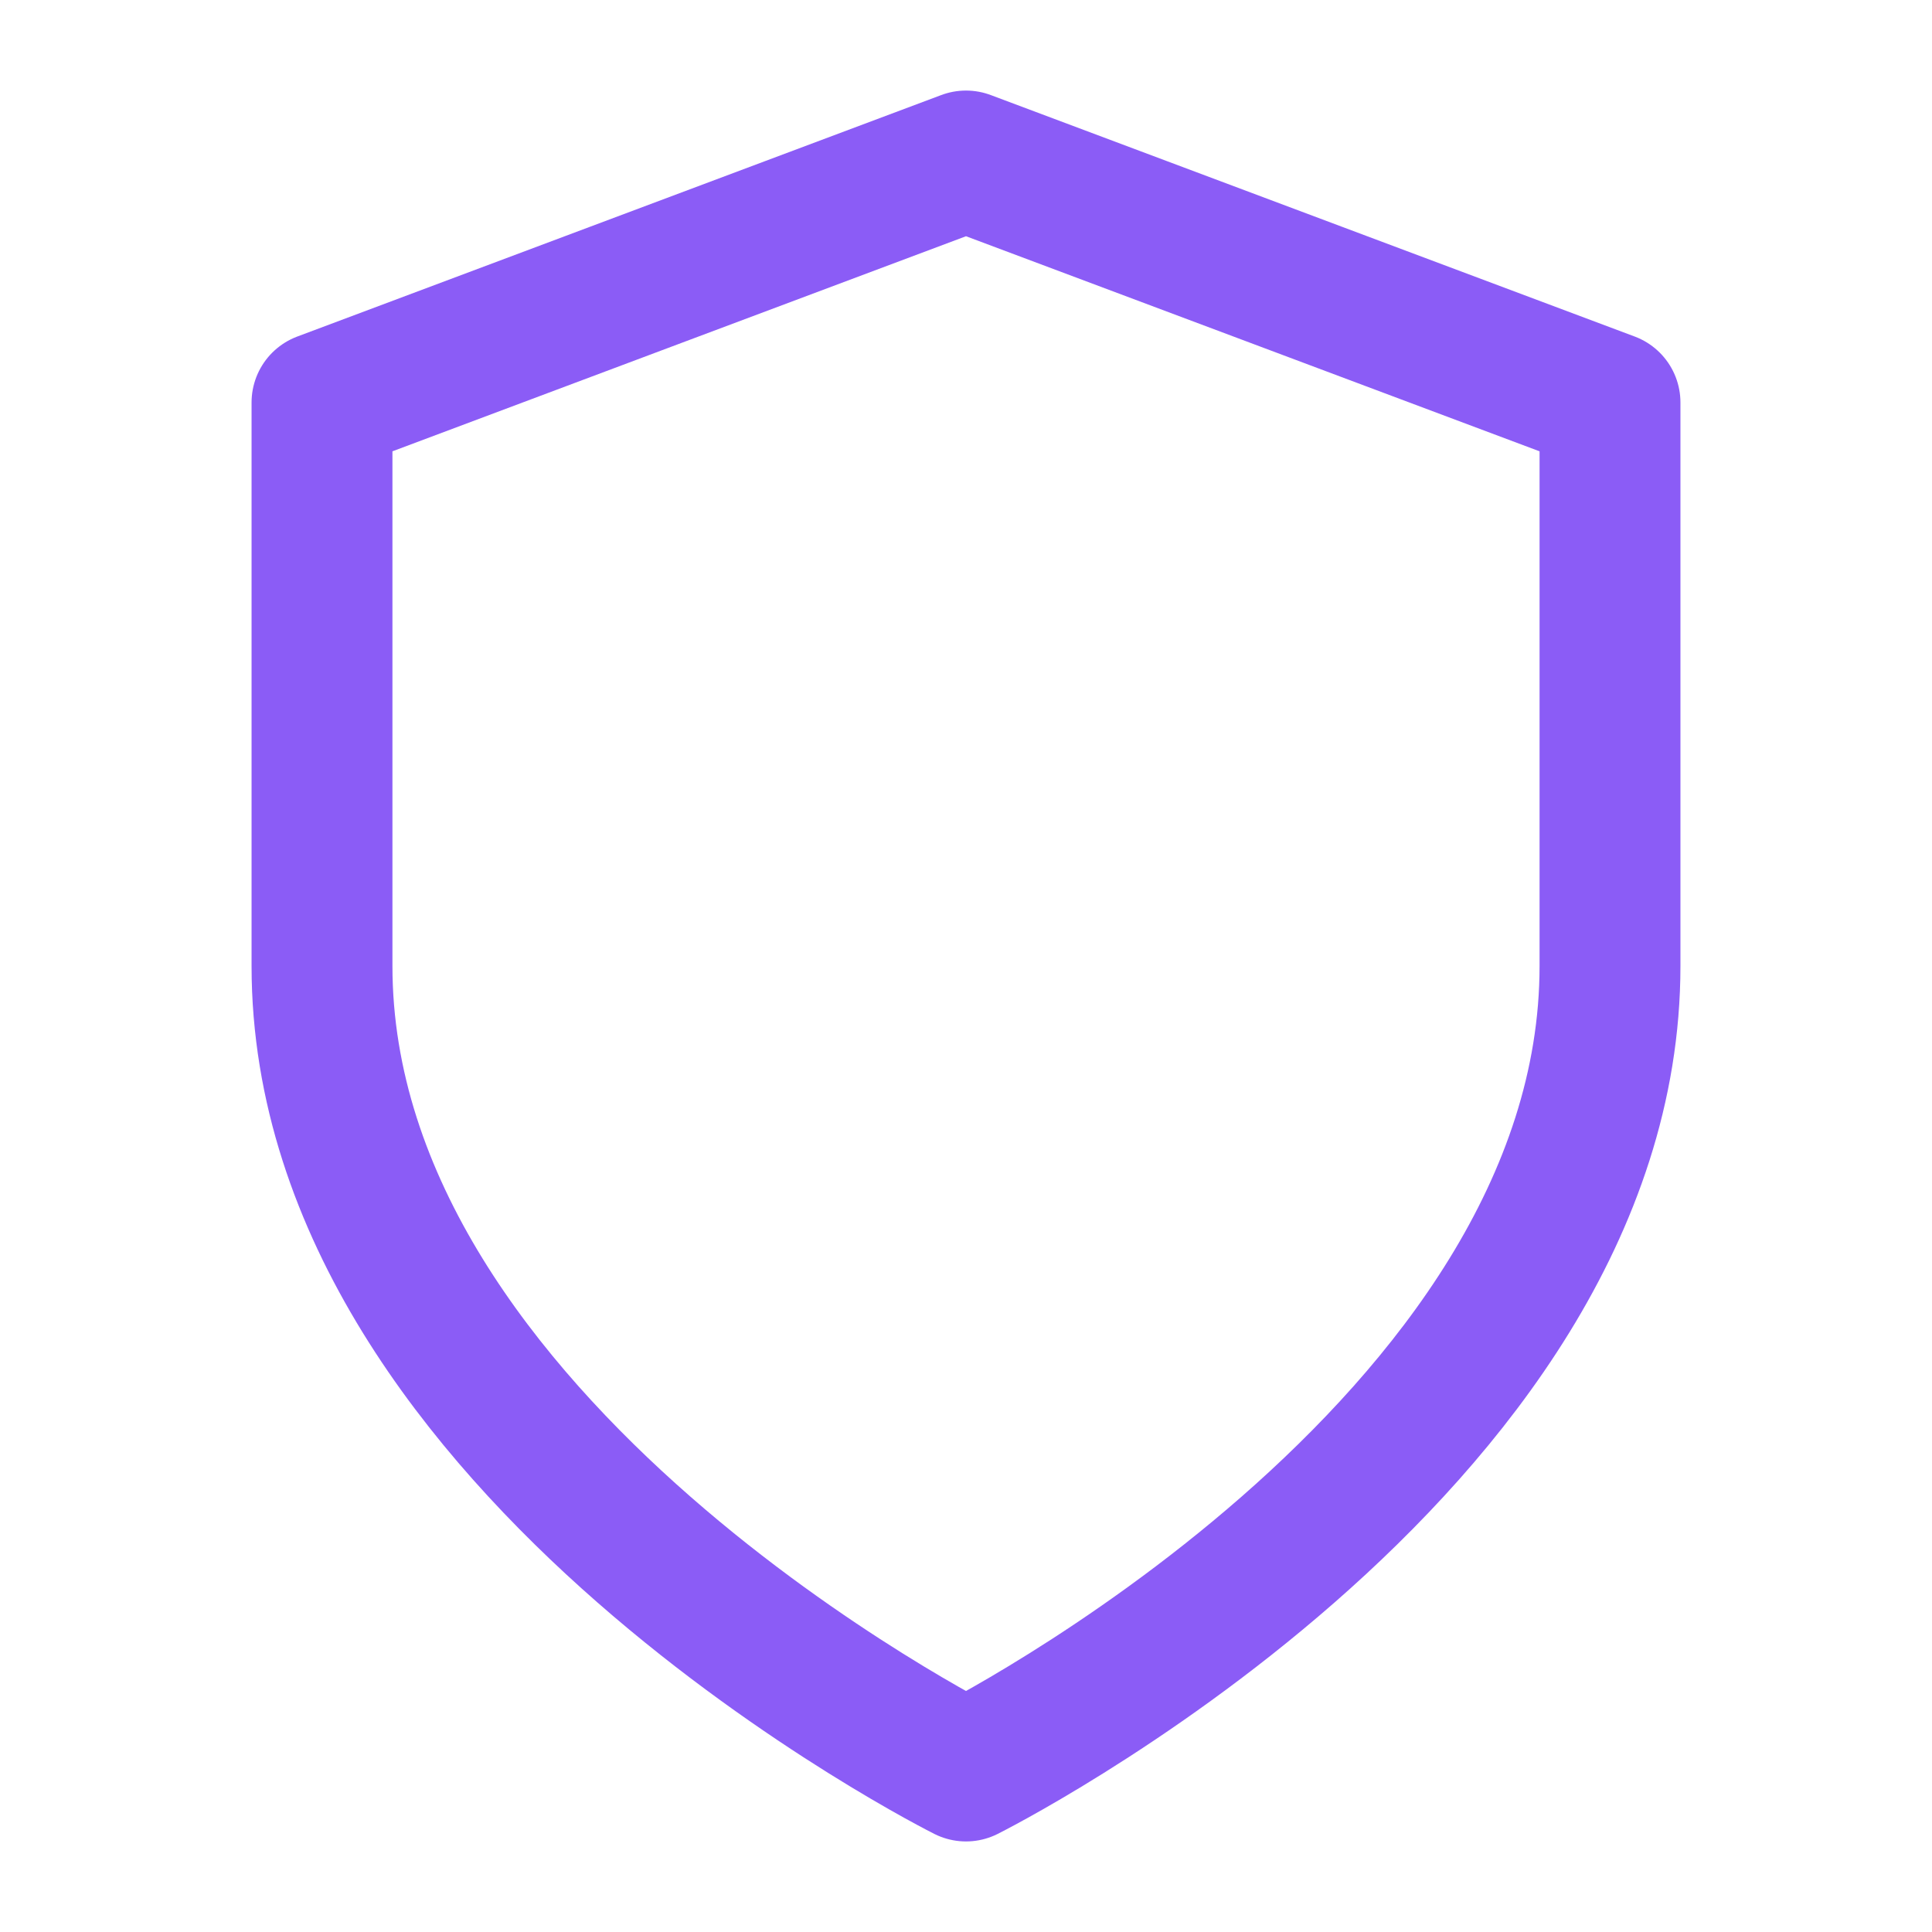
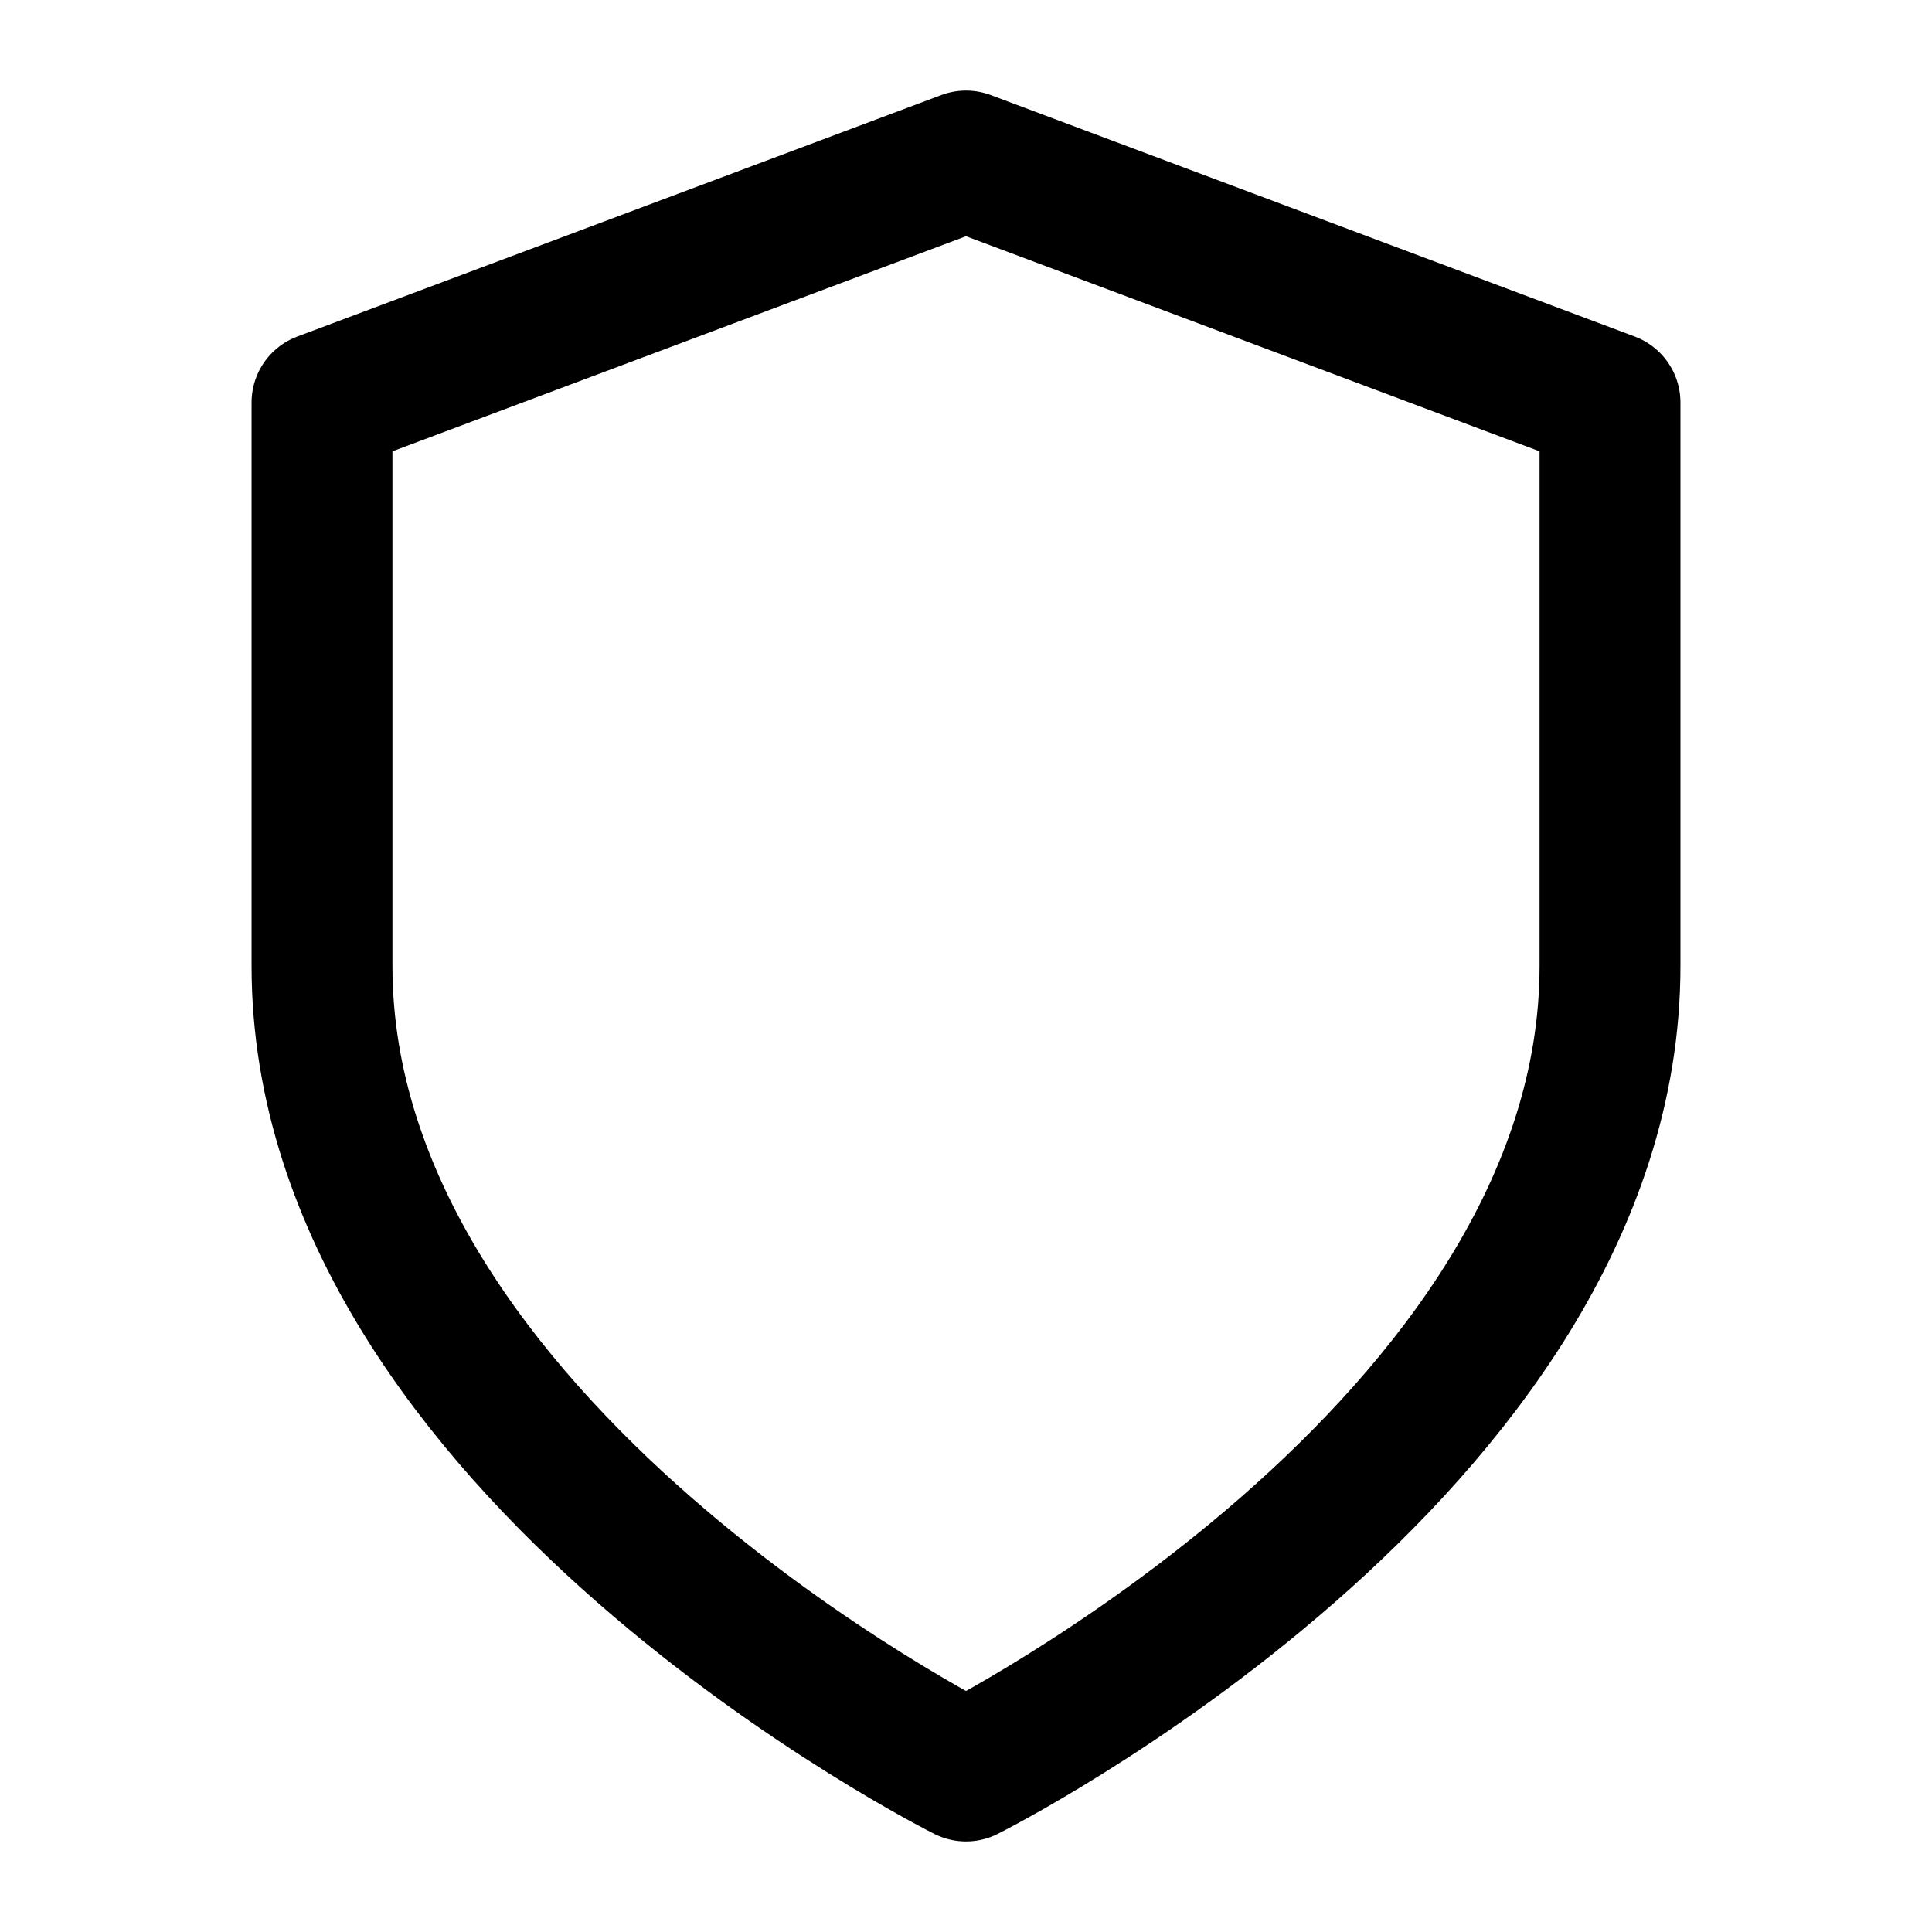
- <svg xmlns="http://www.w3.org/2000/svg" width="20" height="20" viewBox="0 0 24 24" fill="none" stroke="#8b5cf6" stroke-width="1.75" stroke-linecap="round" stroke-linejoin="round">
+ <svg xmlns="http://www.w3.org/2000/svg" width="20" height="20" viewBox="0 0 24 24" fill="none" stroke="currentColor" stroke-width="1.75" stroke-linecap="round" stroke-linejoin="round">
  <path d="M12 22s8-4 8-10V5l-8-3-8 3v7c0 6 8 10 8 10z" />
</svg>
